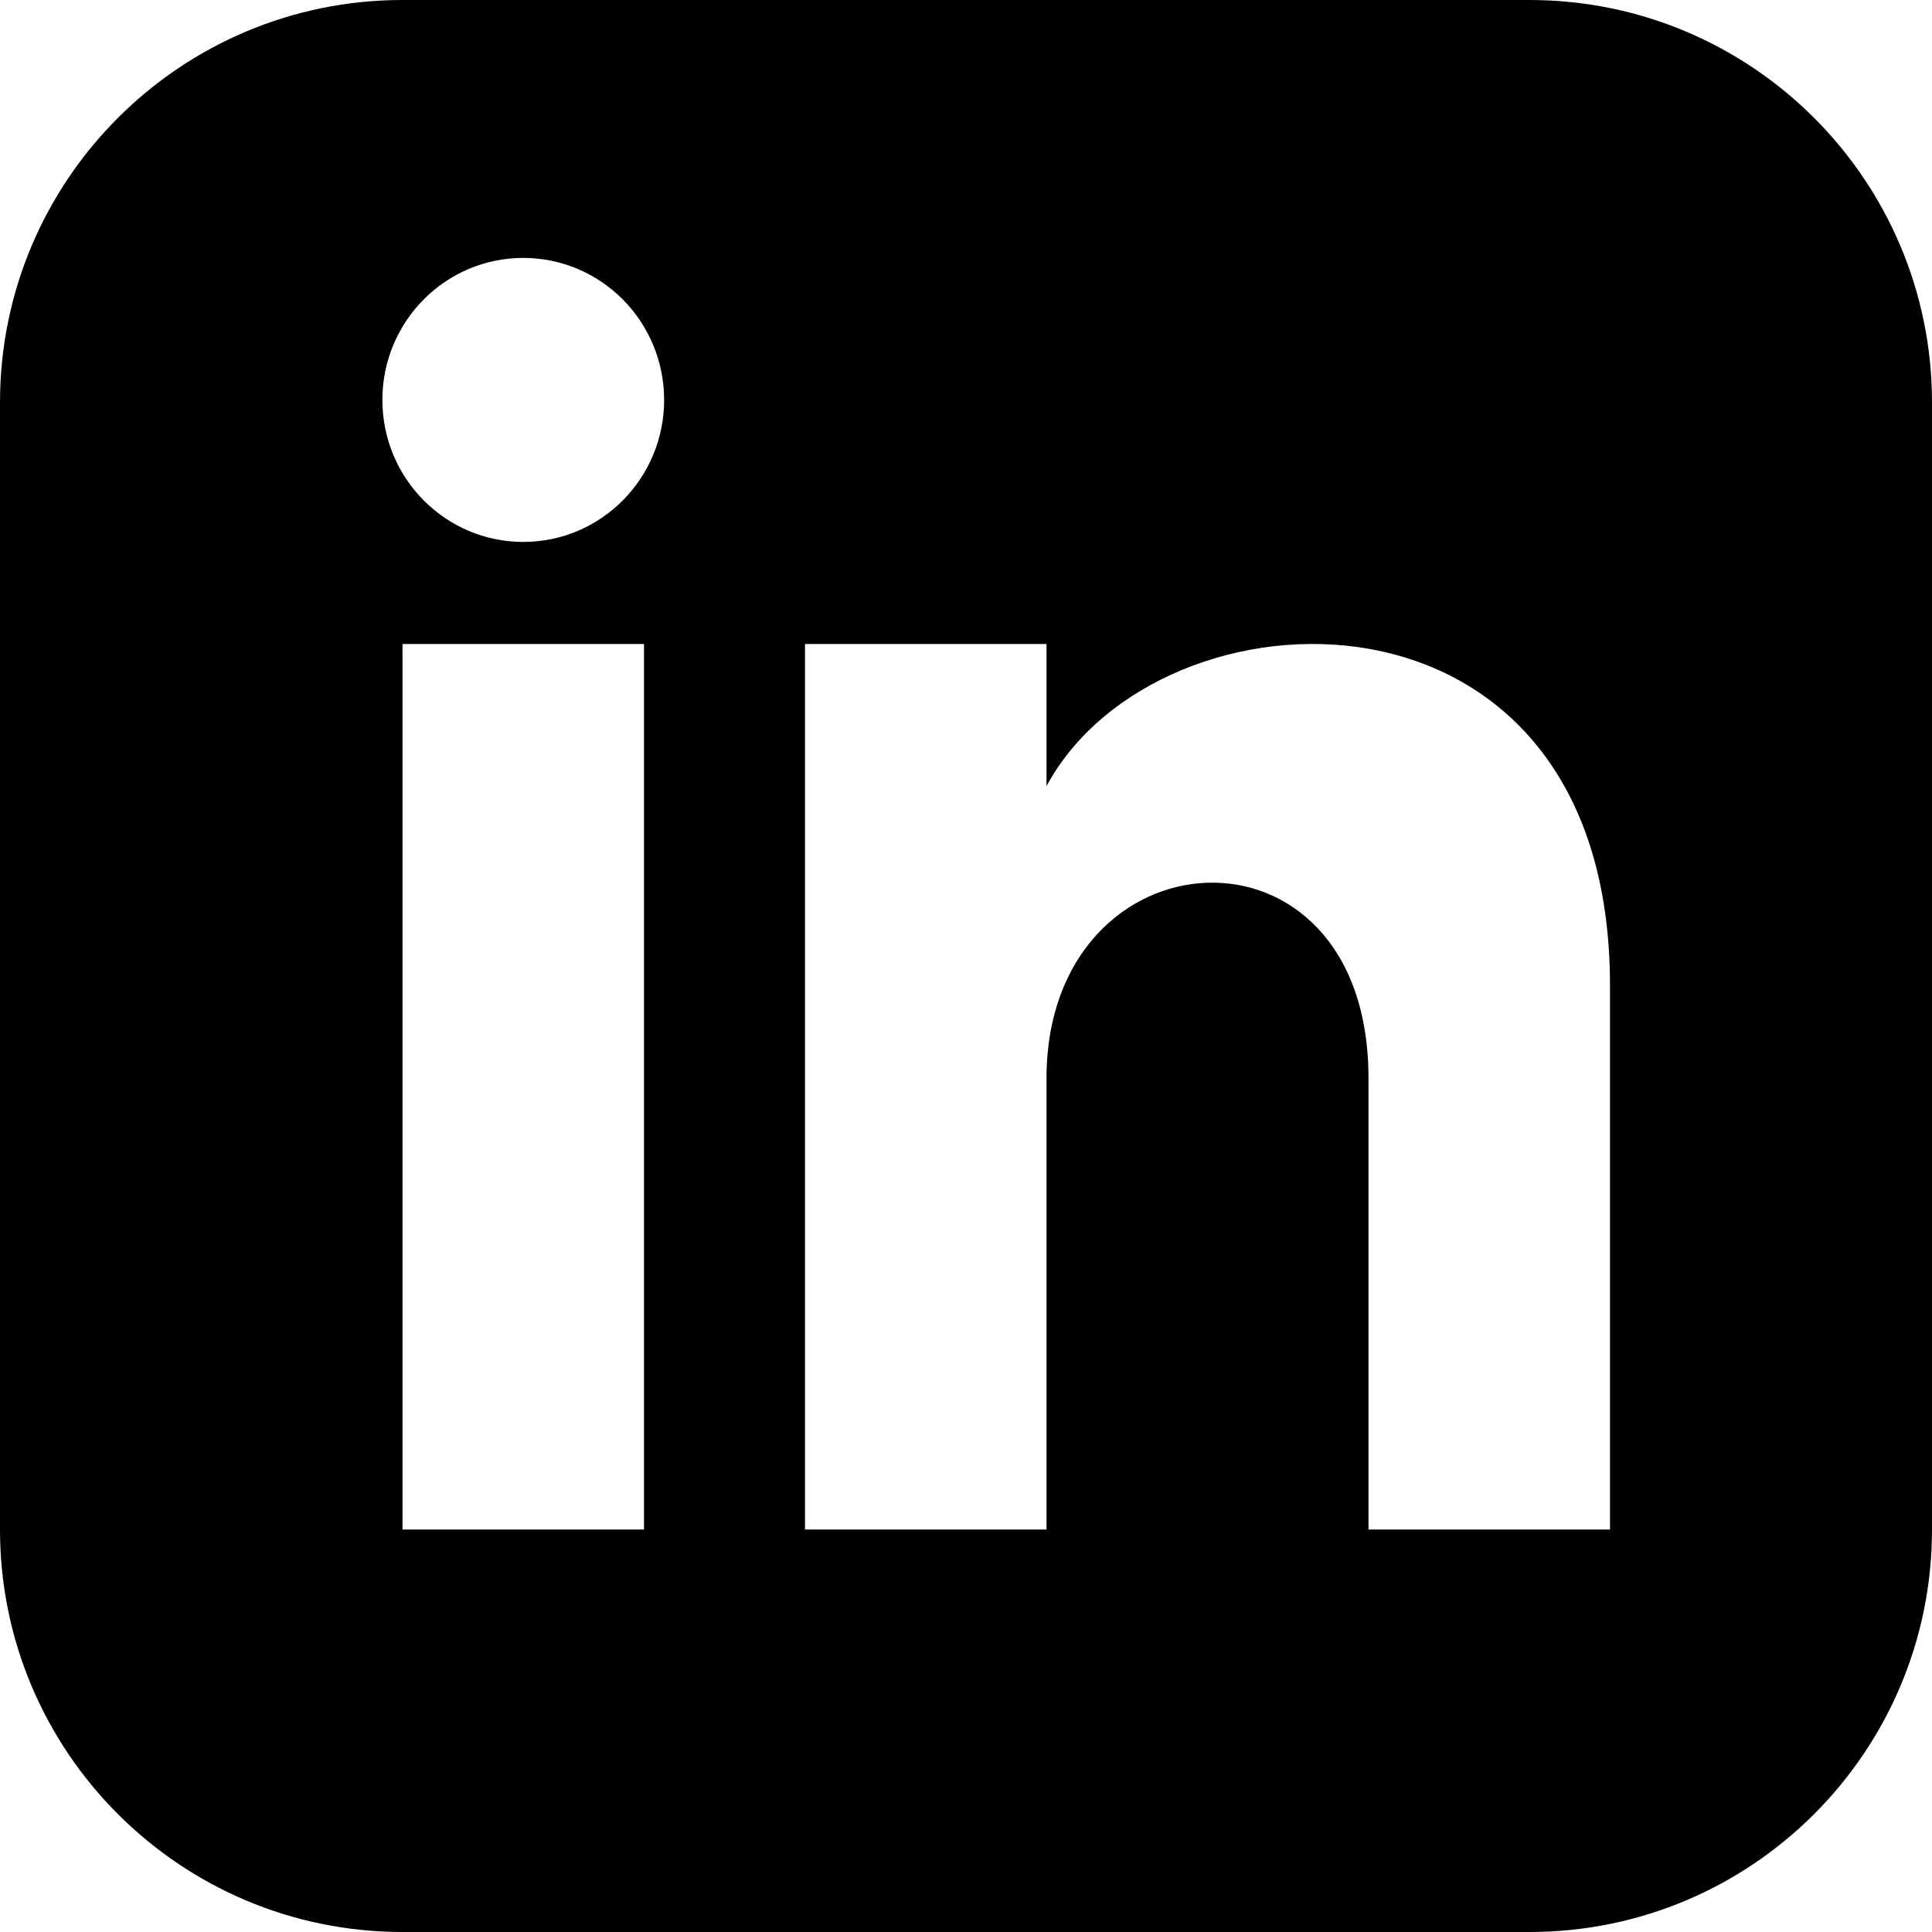
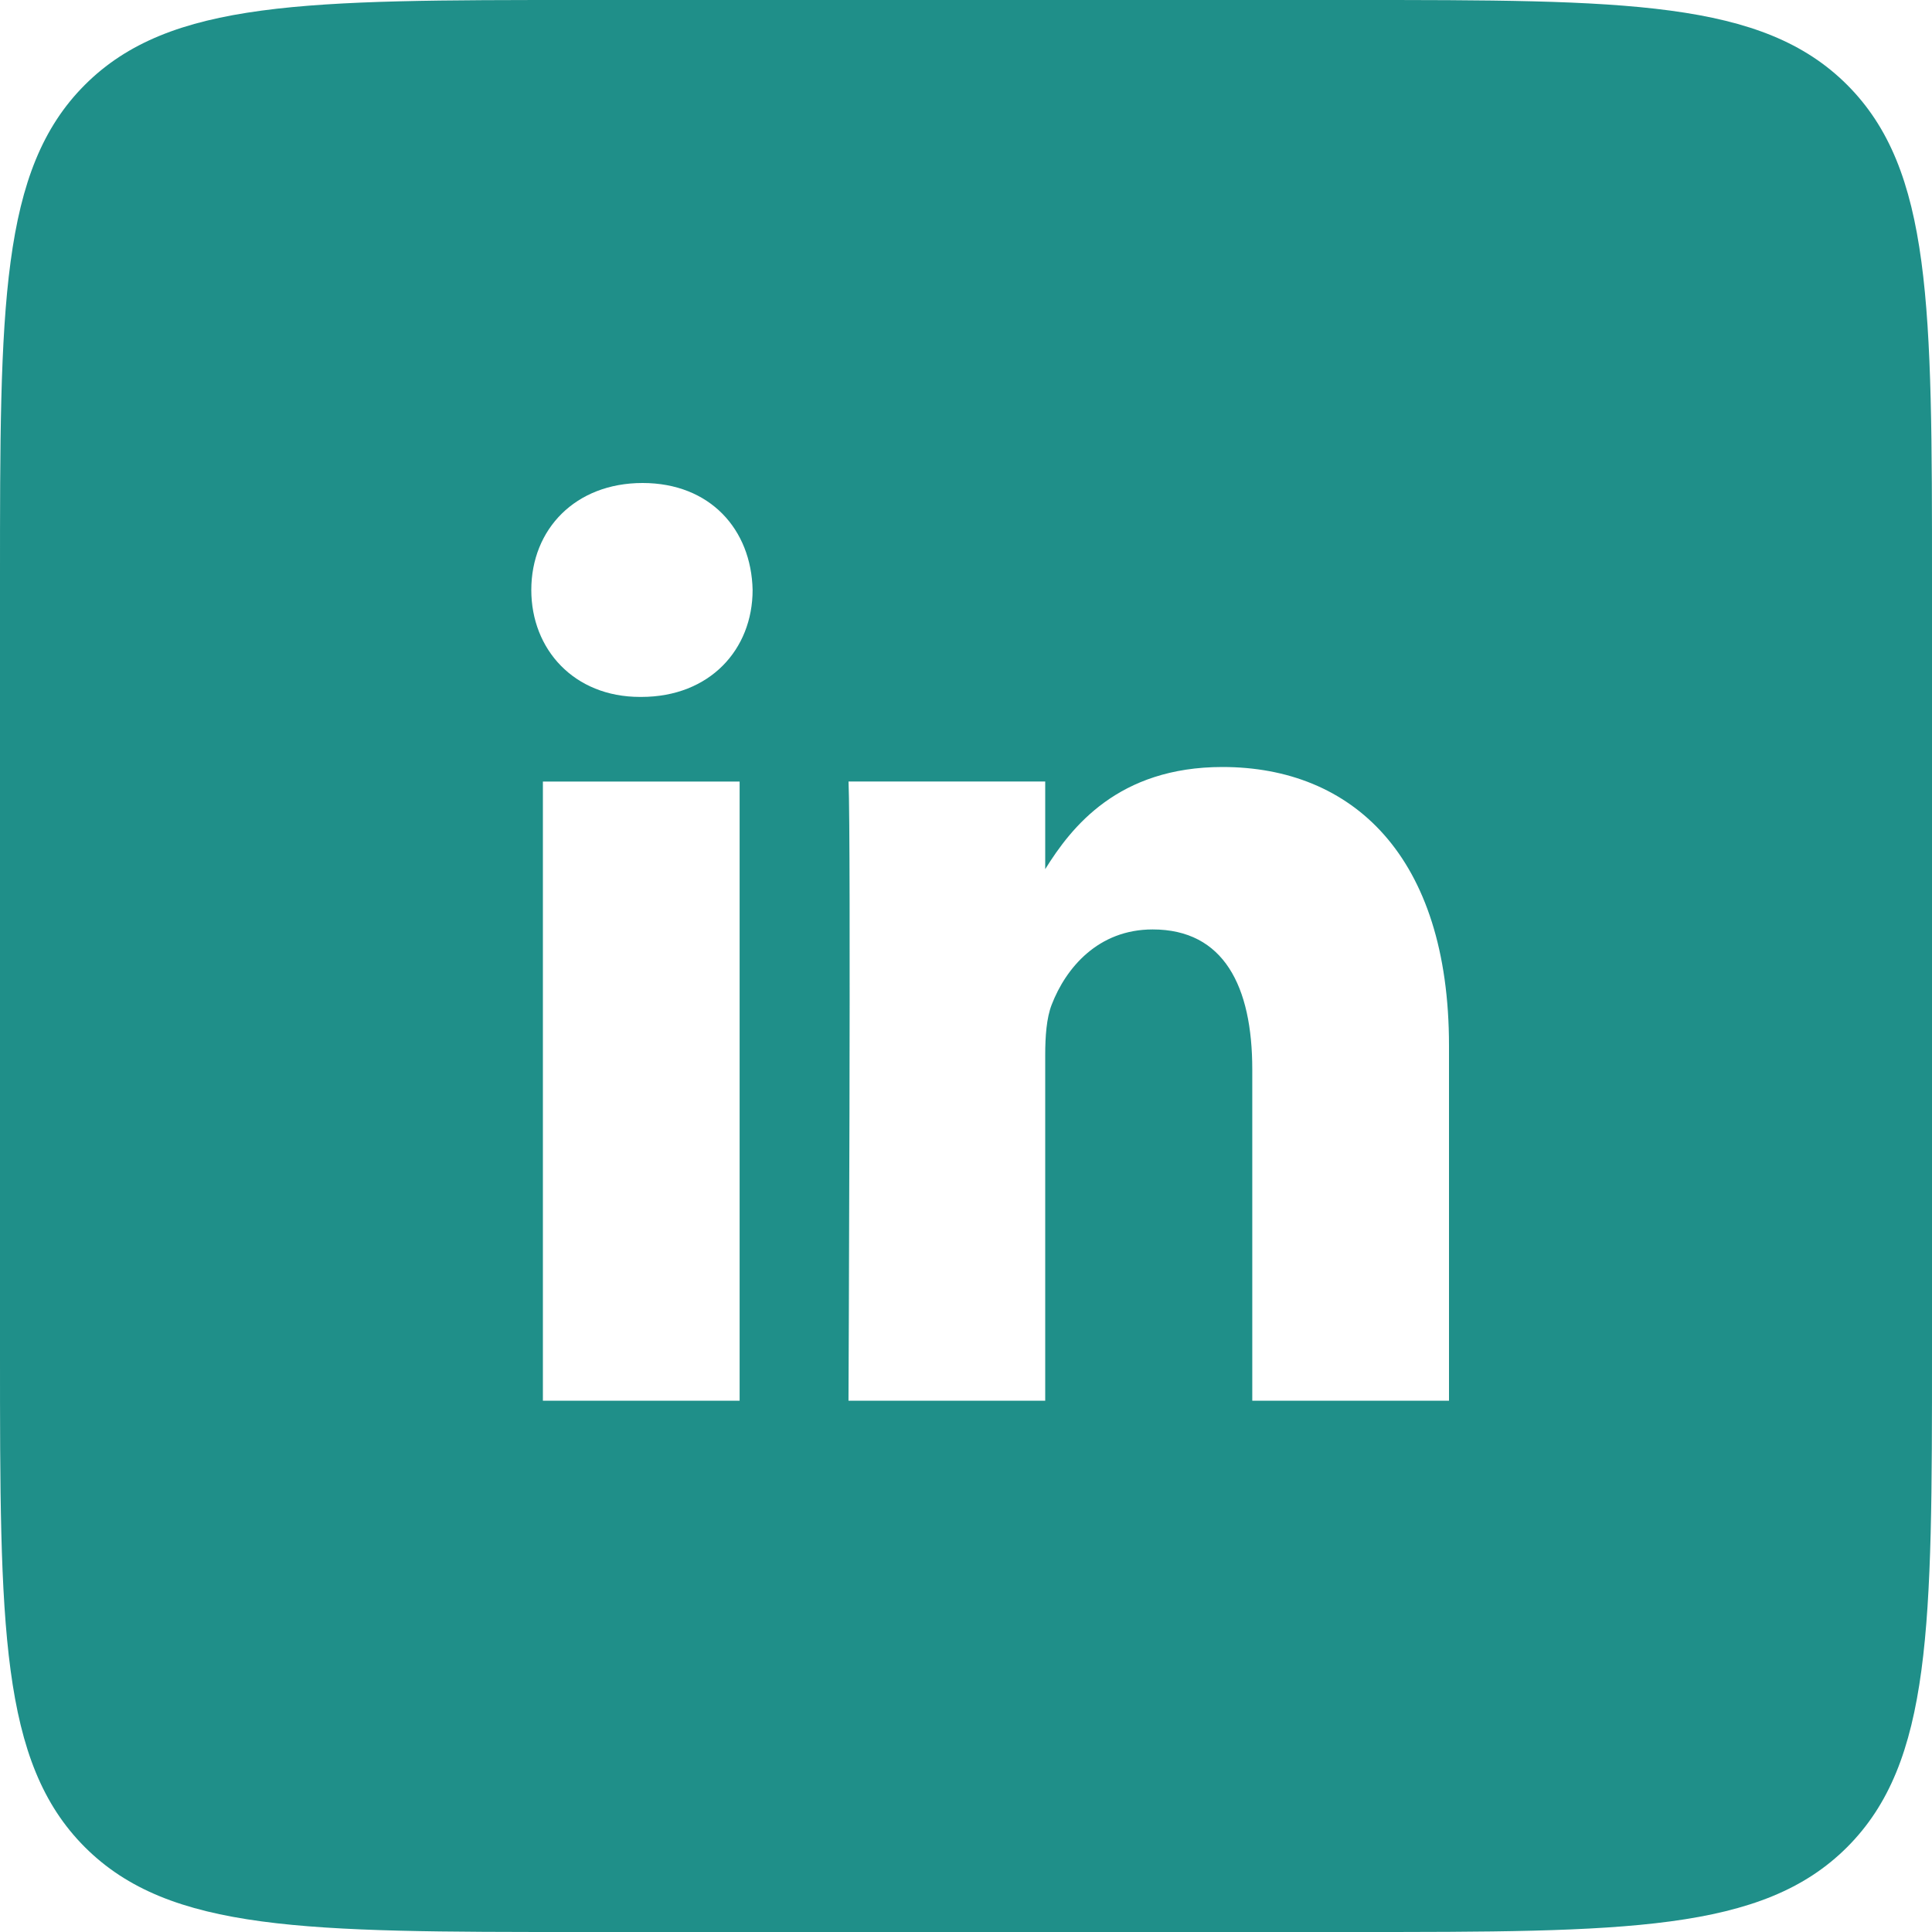
- <svg xmlns="http://www.w3.org/2000/svg" width="24" height="24" viewBox="0 0 24 24">
-   <path d="M19 0h-14c-2.761 0-5 2.239-5 5v14c0 2.761 2.239 5 5 5h14c2.762 0 5-2.239 5-5v-14c0-2.761-2.238-5-5-5zm-11 19h-3v-11h3v11zm-1.5-12.268c-.966 0-1.75-.79-1.75-1.764s.784-1.764 1.75-1.764 1.75.79 1.75 1.764-.783 1.764-1.75 1.764zm13.5 12.268h-3v-5.604c0-3.368-4-3.113-4 0v5.604h-3v-11h3v1.765c1.396-2.586 7-2.777 7 2.476v6.759z" />
+ <svg xmlns="http://www.w3.org/2000/svg" width="40" height="40" viewBox="0 0 40 40" fill="none">
+   <path fill-rule="evenodd" clip-rule="evenodd" d="M1.757 1.757C0 3.515 0 6.343 0 12V28C0 33.657 0 36.485 1.757 38.243C3.515 40 6.343 40 12 40H28C33.657 40 36.485 40 38.243 38.243C40 36.485 40 33.657 40 28V12C40 6.343 40 3.515 38.243 1.757C36.485 0 33.657 0 28 0H12C6.343 0 3.515 0 1.757 1.757ZM15.313 16.181V29H11.24V16.181H15.313ZM15.582 12.215C15.582 13.445 14.697 14.429 13.277 14.429H13.251C11.884 14.429 11 13.445 11 12.215C11 10.957 11.911 10 13.304 10C14.698 10 15.555 10.957 15.582 12.215ZM21.64 29H17.567C17.567 29 17.621 17.383 17.568 16.18H21.64V17.995C22.182 17.122 23.151 15.88 25.311 15.88C27.991 15.88 30 17.712 30 21.649V29H25.927V22.142C25.927 20.419 25.338 19.243 23.864 19.243C22.739 19.243 22.069 20.036 21.774 20.801C21.667 21.075 21.64 21.458 21.64 21.841V29Z" fill="#1F8F89" />
</svg>
